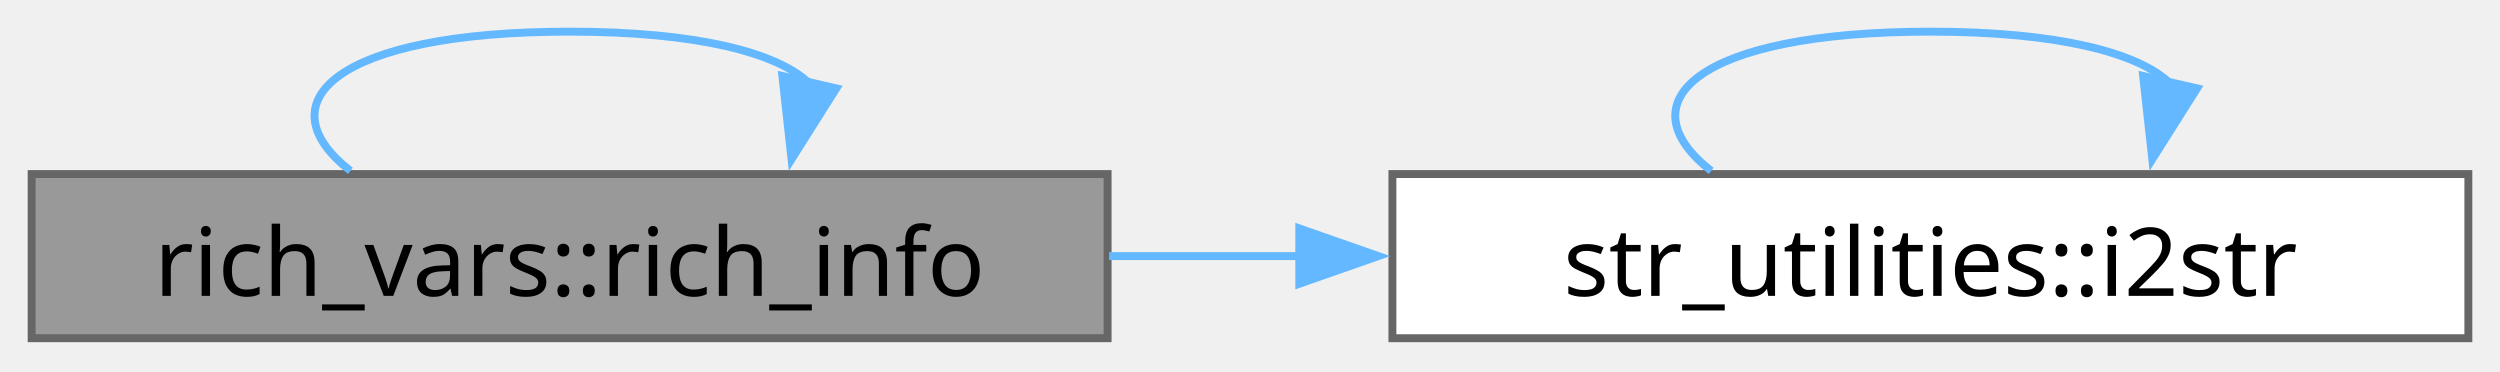
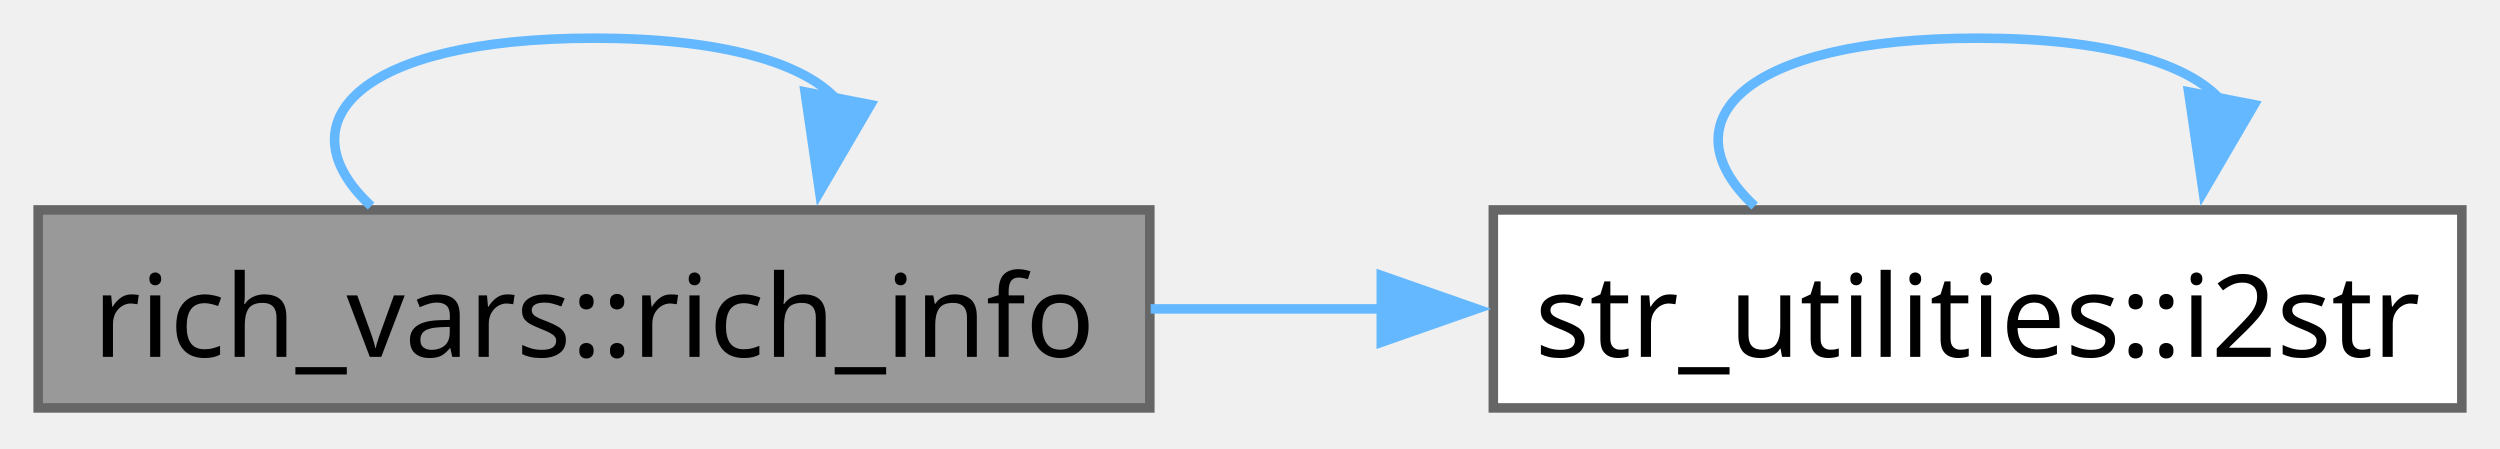
- <svg xmlns="http://www.w3.org/2000/svg" xmlns:xlink="http://www.w3.org/1999/xlink" width="316pt" height="47pt" viewBox="0.00 0.00 316.00 47.00">
+ <svg xmlns="http://www.w3.org/2000/svg" xmlns:xlink="http://www.w3.org/1999/xlink" width="262pt" height="47pt" viewBox="0.00 0.00 262.00 47.00">
  <g id="graph0" class="graph" transform="scale(1 1) rotate(0) translate(4 42.75)">
    <g id="Node000001" class="node">
      <g id="a_Node000001">
        <a xlink:title="Returns string with possible extension with Richardson level or nothing if only one level and one par...">
-           <polygon fill="#999999" stroke="#666666" points="136,-20.75 0,-20.75 0,0 136,0 136,-20.75" />
-           <text xml:space="preserve" text-anchor="middle" x="68" y="-5.35" font-family="Ubuntu Mono" font-size="12.00">rich_vars::rich_info</text>
+           <polygon fill="#999999" stroke="#666666" points="116.5,-20.75 0,-20.75 0,0 116.5,0 116.5,-20.75" />
+           <text xml:space="preserve" text-anchor="middle" x="58.25" y="-5.35" font-family="Ubuntu Mono" font-size="12.00">rich_vars::rich_info</text>
        </a>
      </g>
    </g>
    <g id="edge3_Node000001_Node000001" class="edge">
      <g id="a_edge3_Node000001_Node000001">
        <a xlink:title=" ">
-           <path fill="none" stroke="#63b8ff" d="M40.29,-21.15C29.2,-29.81 38.44,-38.75 68,-38.75 84.17,-38.75 94.26,-36.08 98.27,-32.24" />
-           <polygon fill="#63b8ff" stroke="#63b8ff" points="101.71,-31.58 96.05,-22.62 94.89,-33.15 101.71,-31.58" />
+           <path fill="none" stroke="#63b8ff" d="M34.89,-21.15C25.54,-29.81 33.33,-38.75 58.25,-38.75 71.88,-38.75 80.38,-36.08 83.76,-32.24" />
+           <polygon fill="#63b8ff" stroke="#63b8ff" points="87.24,-31.78 81.9,-22.63 80.37,-33.12 87.24,-31.78" />
        </a>
      </g>
    </g>
    <g id="Node000002" class="node">
      <g id="a_Node000002">
        <a xlink:href="namespacestr__utilities.html#a0b97e51770725a3e98ed393d26681414" target="_top" xlink:title="Convert an integer to string.">
-           <polygon fill="white" stroke="#666666" points="308,-20.75 172,-20.75 172,0 308,0 308,-20.75" />
-           <text xml:space="preserve" text-anchor="middle" x="240" y="-5.35" font-family="Ubuntu Mono" font-size="12.00">str_utilities::i2str</text>
+           <polygon fill="white" stroke="#666666" points="254,-20.75 152.5,-20.75 152.5,0 254,0 254,-20.75" />
+           <text xml:space="preserve" text-anchor="middle" x="203.25" y="-5.35" font-family="Ubuntu Mono" font-size="12.00">str_utilities::i2str</text>
        </a>
      </g>
    </g>
    <g id="edge1_Node000001_Node000002" class="edge">
      <g id="a_edge1_Node000001_Node000002">
        <a xlink:title=" ">
-           <path fill="none" stroke="#63b8ff" d="M136.19,-10.38C144.14,-10.38 152.3,-10.38 160.39,-10.38" />
-           <polygon fill="#63b8ff" stroke="#63b8ff" points="160.23,-13.88 170.23,-10.38 160.23,-6.88 160.23,-13.88" />
+           <path fill="none" stroke="#63b8ff" d="M116.59,-10.38C124.62,-10.38 132.89,-10.38 140.99,-10.38" />
+           <polygon fill="#63b8ff" stroke="#63b8ff" points="140.76,-13.88 150.76,-10.38 140.76,-6.88 140.76,-13.88" />
        </a>
      </g>
    </g>
    <g id="edge2_Node000002_Node000002" class="edge">
      <g id="a_edge2_Node000002_Node000002">
        <a xlink:title=" ">
-           <path fill="none" stroke="#63b8ff" d="M212.29,-21.15C201.2,-29.81 210.44,-38.75 240,-38.75 256.17,-38.75 266.26,-36.08 270.27,-32.24" />
-           <polygon fill="#63b8ff" stroke="#63b8ff" points="273.71,-31.58 268.05,-22.62 266.89,-33.15 273.71,-31.58" />
+           <path fill="none" stroke="#63b8ff" d="M179.89,-21.15C170.54,-29.81 178.33,-38.75 203.25,-38.75 216.88,-38.75 225.38,-36.08 228.76,-32.24" />
+           <polygon fill="#63b8ff" stroke="#63b8ff" points="232.24,-31.78 226.9,-22.63 225.37,-33.12 232.24,-31.78" />
        </a>
      </g>
    </g>
  </g>
</svg>
